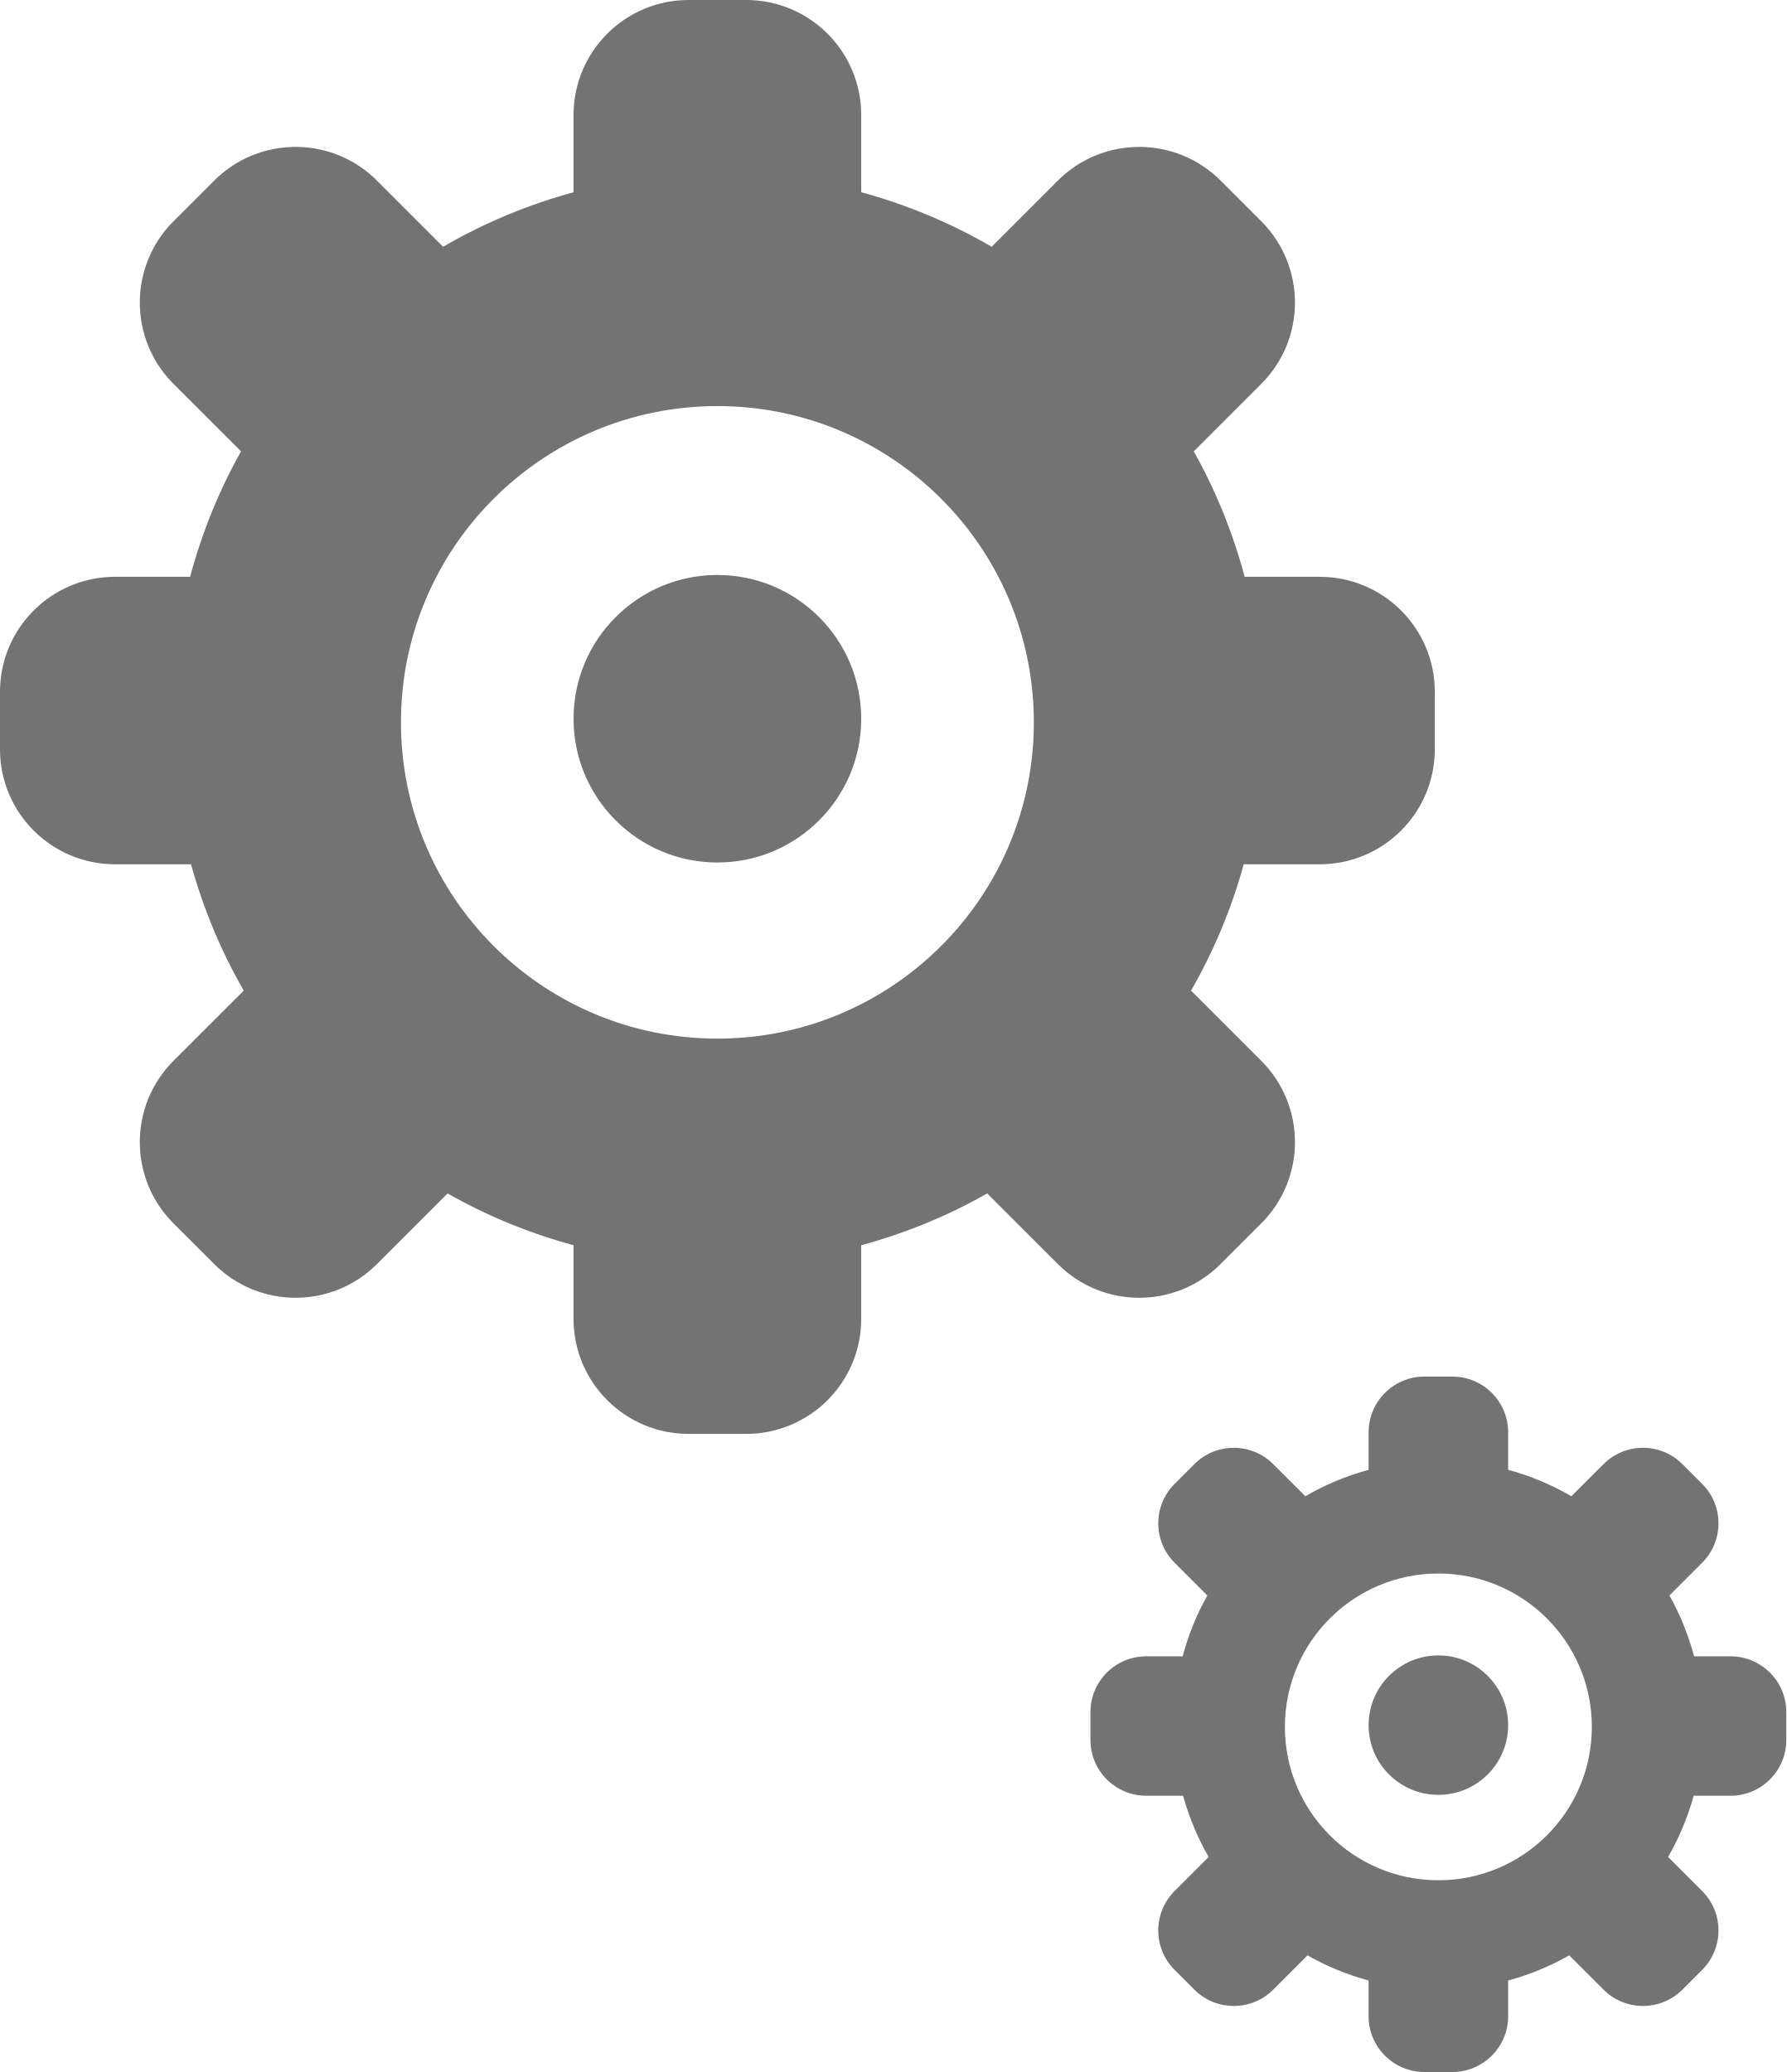
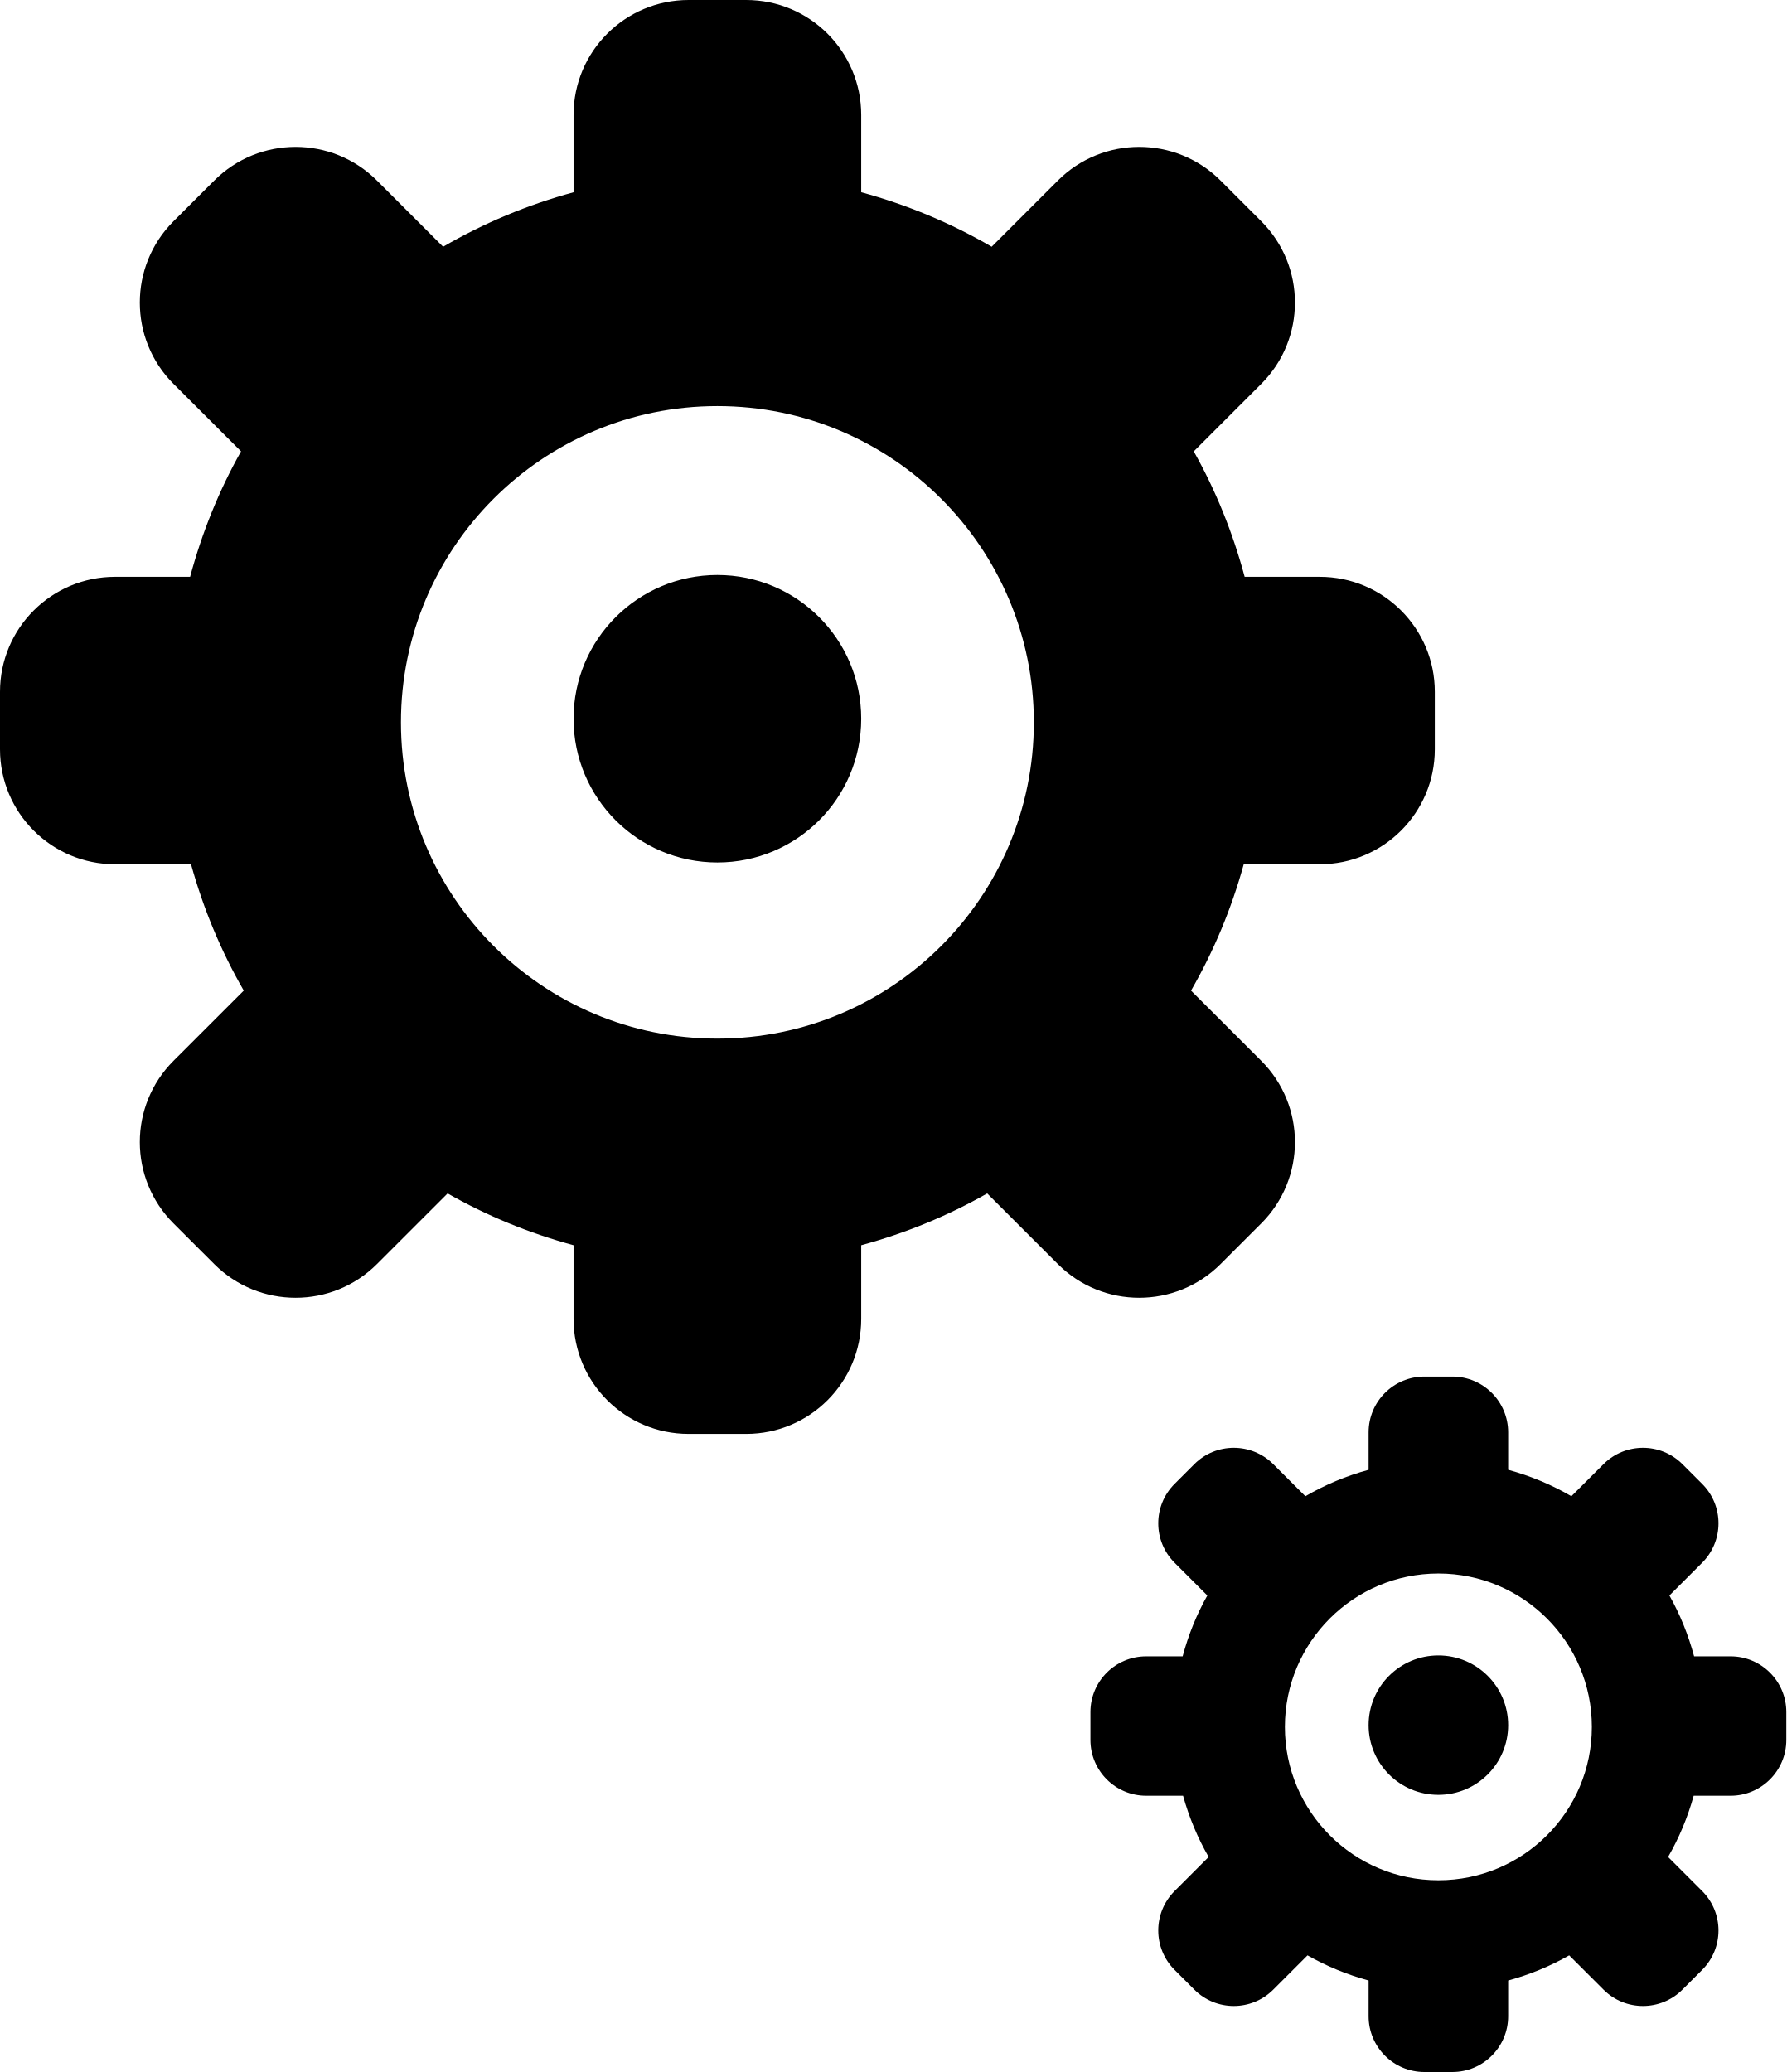
<svg xmlns="http://www.w3.org/2000/svg" preserveAspectRatio="xMidYMid" width="50" height="58" viewBox="0 0 50 58">
  <defs>
    <style>
      .cls-1 {
        fill: #737373;
        fill-rule: evenodd;
      }
    </style>
  </defs>
-   <path d="M48.438,50.267 L47.407,50.267 C47.239,50.873 46.998,51.448 46.691,51.981 L47.644,52.934 C48.254,53.544 48.254,54.532 47.644,55.142 L47.092,55.694 C46.482,56.304 45.493,56.304 44.883,55.694 L43.923,54.735 C43.391,55.038 42.818,55.274 42.214,55.439 L42.214,56.439 C42.214,57.301 41.514,58.000 40.652,58.000 L39.870,58.000 C39.008,58.000 38.308,57.301 38.308,56.439 L38.308,55.439 C37.704,55.274 37.131,55.038 36.598,54.735 L35.639,55.694 C35.029,56.304 34.040,56.304 33.430,55.694 L32.878,55.142 C32.268,54.532 32.268,53.544 32.878,52.934 L33.831,51.981 C33.524,51.448 33.283,50.873 33.115,50.267 L32.084,50.267 C31.221,50.267 30.522,49.568 30.522,48.705 L30.522,47.925 C30.522,47.063 31.221,46.364 32.084,46.364 L33.103,46.364 C33.264,45.763 33.495,45.191 33.794,44.661 L32.878,43.745 C32.268,43.135 32.268,42.146 32.878,41.537 L33.430,40.985 C34.040,40.375 35.029,40.375 35.639,40.985 L36.538,41.883 C37.087,41.563 37.681,41.314 38.308,41.143 L38.308,40.094 C38.308,39.232 39.008,38.533 39.870,38.533 L40.652,38.533 C41.514,38.533 42.214,39.232 42.214,40.094 L42.214,41.143 C42.841,41.314 43.435,41.563 43.984,41.883 L44.883,40.985 C45.493,40.375 46.482,40.375 47.092,40.985 L47.644,41.537 C48.254,42.146 48.254,43.135 47.644,43.745 L46.728,44.661 C47.026,45.191 47.257,45.763 47.419,46.364 L48.438,46.364 C49.300,46.364 50.000,47.063 50.000,47.925 L50.000,48.705 C50.000,49.568 49.300,50.267 48.438,50.267 ZM40.261,44.046 C37.888,44.046 35.965,45.968 35.965,48.340 C35.965,50.711 37.888,52.633 40.261,52.633 C42.633,52.633 44.557,50.711 44.557,48.340 C44.557,45.968 42.633,44.046 40.261,44.046 ZM40.261,50.242 C39.182,50.242 38.308,49.369 38.308,48.291 C38.308,47.213 39.182,46.339 40.261,46.339 C41.339,46.339 42.214,47.213 42.214,48.291 C42.214,49.369 41.339,50.242 40.261,50.242 ZM36.940,24.193 L34.813,24.193 C34.468,25.444 33.971,26.629 33.338,27.729 L35.303,29.694 C36.561,30.951 36.561,32.989 35.303,34.246 L34.165,35.384 C32.907,36.642 30.867,36.642 29.610,35.384 L27.632,33.407 C26.534,34.032 25.352,34.518 24.106,34.857 L24.106,36.919 C24.106,38.697 22.664,40.138 20.885,40.138 L19.275,40.138 C17.496,40.138 16.054,38.697 16.054,36.919 L16.054,34.857 C14.808,34.518 13.626,34.032 12.529,33.407 L10.551,35.384 C9.293,36.642 7.254,36.642 5.996,35.384 L4.857,34.246 C3.599,32.989 3.599,30.951 4.857,29.694 L6.823,27.729 C6.189,26.629 5.693,25.444 5.347,24.193 L3.221,24.193 C1.442,24.193 -0.000,22.752 -0.000,20.974 L-0.000,19.365 C-0.000,17.587 1.442,16.146 3.221,16.146 L5.321,16.146 C5.654,14.907 6.131,13.728 6.747,12.635 L4.857,10.746 C3.599,9.489 3.599,7.451 4.857,6.193 L5.996,5.055 C7.254,3.798 9.293,3.798 10.551,5.055 L12.403,6.907 C13.537,6.248 14.760,5.734 16.054,5.382 L16.054,3.219 C16.054,1.441 17.496,-0.000 19.275,-0.000 L20.885,-0.000 C22.664,-0.000 24.106,1.441 24.106,3.219 L24.106,5.381 C25.400,5.734 26.624,6.248 27.757,6.907 L29.610,5.055 C30.867,3.798 32.907,3.798 34.165,5.055 L35.303,6.193 C36.561,7.451 36.561,9.489 35.303,10.746 L33.414,12.635 C34.030,13.728 34.506,14.907 34.839,16.146 L36.940,16.146 C38.718,16.146 40.161,17.587 40.161,19.365 L40.161,20.974 C40.161,22.752 38.718,24.193 36.940,24.193 ZM20.080,11.367 C15.188,11.367 11.223,15.331 11.223,20.220 C11.223,25.109 15.188,29.073 20.080,29.073 C24.972,29.073 28.938,25.109 28.938,20.220 C28.938,15.331 24.972,11.367 20.080,11.367 ZM20.080,24.143 C17.857,24.143 16.054,22.342 16.054,20.119 C16.054,17.897 17.857,16.095 20.080,16.095 C22.304,16.095 24.106,17.897 24.106,20.119 C24.106,22.342 22.304,24.143 20.080,24.143 Z" class="cls-1" />
+   <path d="M48.438,50.267 L47.407,50.267 C47.239,50.873 46.998,51.448 46.691,51.981 L47.644,52.934 C48.254,53.544 48.254,54.532 47.644,55.142 L47.092,55.694 C46.482,56.304 45.493,56.304 44.883,55.694 L43.923,54.735 C43.391,55.038 42.818,55.274 42.214,55.439 L42.214,56.439 C42.214,57.301 41.514,58.000 40.652,58.000 L39.870,58.000 C39.008,58.000 38.308,57.301 38.308,56.439 L38.308,55.439 C37.704,55.274 37.131,55.038 36.598,54.735 L35.639,55.694 C35.029,56.304 34.040,56.304 33.430,55.694 L32.878,55.142 C32.268,54.532 32.268,53.544 32.878,52.934 L33.831,51.981 C33.524,51.448 33.283,50.873 33.115,50.267 L32.084,50.267 C31.221,50.267 30.522,49.568 30.522,48.705 L30.522,47.925 C30.522,47.063 31.221,46.364 32.084,46.364 L33.103,46.364 C33.264,45.763 33.495,45.191 33.794,44.661 L32.878,43.745 C32.268,43.135 32.268,42.146 32.878,41.537 L33.430,40.985 C34.040,40.375 35.029,40.375 35.639,40.985 L36.538,41.883 C37.087,41.563 37.681,41.314 38.308,41.143 L38.308,40.094 C38.308,39.232 39.008,38.533 39.870,38.533 L40.652,38.533 C41.514,38.533 42.214,39.232 42.214,40.094 L42.214,41.143 C42.841,41.314 43.435,41.563 43.984,41.883 L44.883,40.985 C45.493,40.375 46.482,40.375 47.092,40.985 L47.644,41.537 C48.254,42.146 48.254,43.135 47.644,43.745 L46.728,44.661 C47.026,45.191 47.257,45.763 47.419,46.364 L48.438,46.364 C49.300,46.364 50.000,47.063 50.000,47.925 L50.000,48.705 C50.000,49.568 49.300,50.267 48.438,50.267 ZM40.261,44.046 C37.888,44.046 35.965,45.968 35.965,48.340 C35.965,50.711 37.888,52.633 40.261,52.633 C42.633,52.633 44.557,50.711 44.557,48.340 C44.557,45.968 42.633,44.046 40.261,44.046 ZM40.261,50.242 C39.182,50.242 38.308,49.369 38.308,48.291 C38.308,47.213 39.182,46.339 40.261,46.339 C41.339,46.339 42.214,47.213 42.214,48.291 C42.214,49.369 41.339,50.242 40.261,50.242 ZM36.940,24.193 L34.813,24.193 C34.468,25.444 33.971,26.629 33.338,27.729 L35.303,29.694 C36.561,30.951 36.561,32.989 35.303,34.246 L34.165,35.384 C32.907,36.642 30.867,36.642 29.610,35.384 L27.632,33.407 C26.534,34.032 25.352,34.518 24.106,34.857 L24.106,36.919 C24.106,38.697 22.664,40.138 20.885,40.138 L19.275,40.138 C17.496,40.138 16.054,38.697 16.054,36.919 L16.054,34.857 C14.808,34.518 13.626,34.032 12.529,33.407 L10.551,35.384 C9.293,36.642 7.254,36.642 5.996,35.384 L4.857,34.246 C3.599,32.989 3.599,30.951 4.857,29.694 L6.823,27.729 C6.189,26.629 5.693,25.444 5.347,24.193 L3.221,24.193 C1.442,24.193 -0.000,22.752 -0.000,20.974 L-0.000,19.365 C-0.000,17.587 1.442,16.146 3.221,16.146 L5.321,16.146 C5.654,14.907 6.131,13.728 6.747,12.635 L4.857,10.746 C3.599,9.489 3.599,7.451 4.857,6.193 L5.996,5.055 C7.254,3.798 9.293,3.798 10.551,5.055 L12.403,6.907 C13.537,6.248 14.760,5.734 16.054,5.382 L16.054,3.219 C16.054,1.441 17.496,-0.000 19.275,-0.000 L20.885,-0.000 C22.664,-0.000 24.106,1.441 24.106,3.219 L24.106,5.381 C25.400,5.734 26.624,6.248 27.757,6.907 L29.610,5.055 C30.867,3.798 32.907,3.798 34.165,5.055 L35.303,6.193 C36.561,7.451 36.561,9.489 35.303,10.746 L33.414,12.635 C34.030,13.728 34.506,14.907 34.839,16.146 L36.940,16.146 C38.718,16.146 40.161,17.587 40.161,19.365 L40.161,20.974 C40.161,22.752 38.718,24.193 36.940,24.193 ZM20.080,11.367 C15.188,11.367 11.223,15.331 11.223,20.220 C11.223,25.109 15.188,29.073 20.080,29.073 C24.972,29.073 28.938,25.109 28.938,20.220 C28.938,15.331 24.972,11.367 20.080,11.367 ZM20.080,24.143 C17.857,24.143 16.054,22.342 16.054,20.119 C16.054,17.897 17.857,16.095 20.080,16.095 C22.304,16.095 24.106,17.897 24.106,20.119 C24.106,22.342 22.304,24.143 20.080,24.143 Z" />
</svg>
